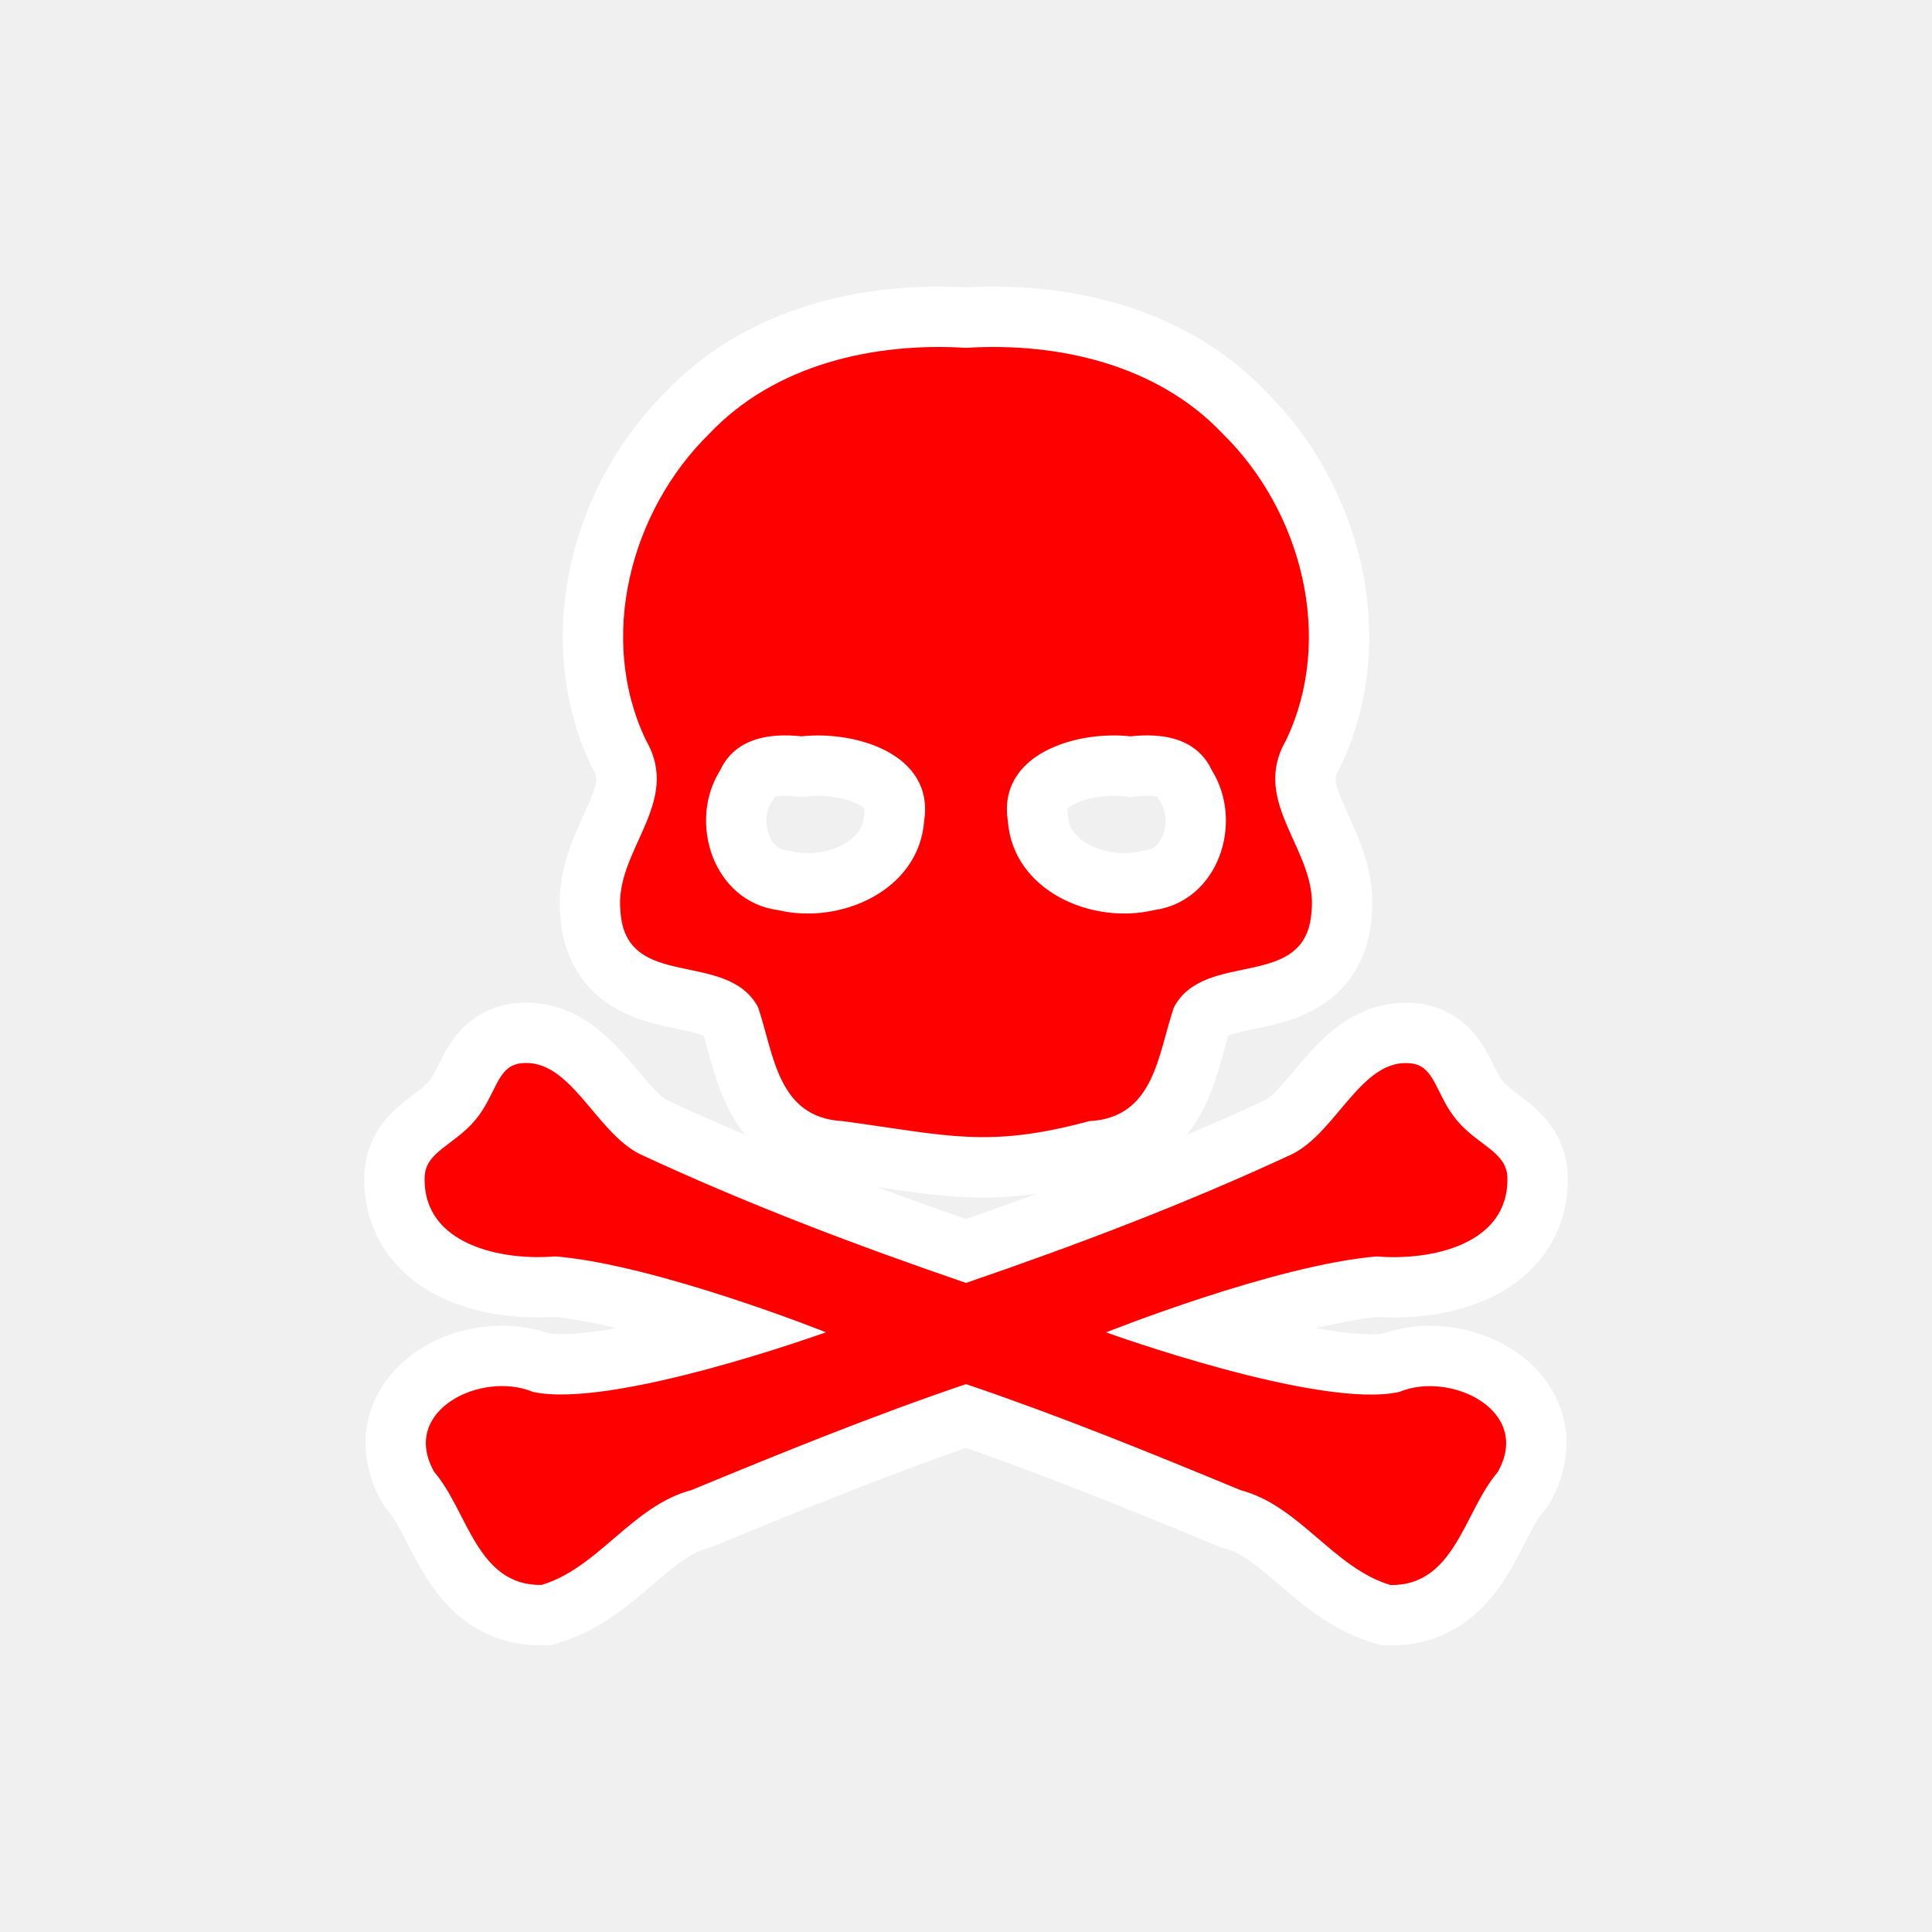
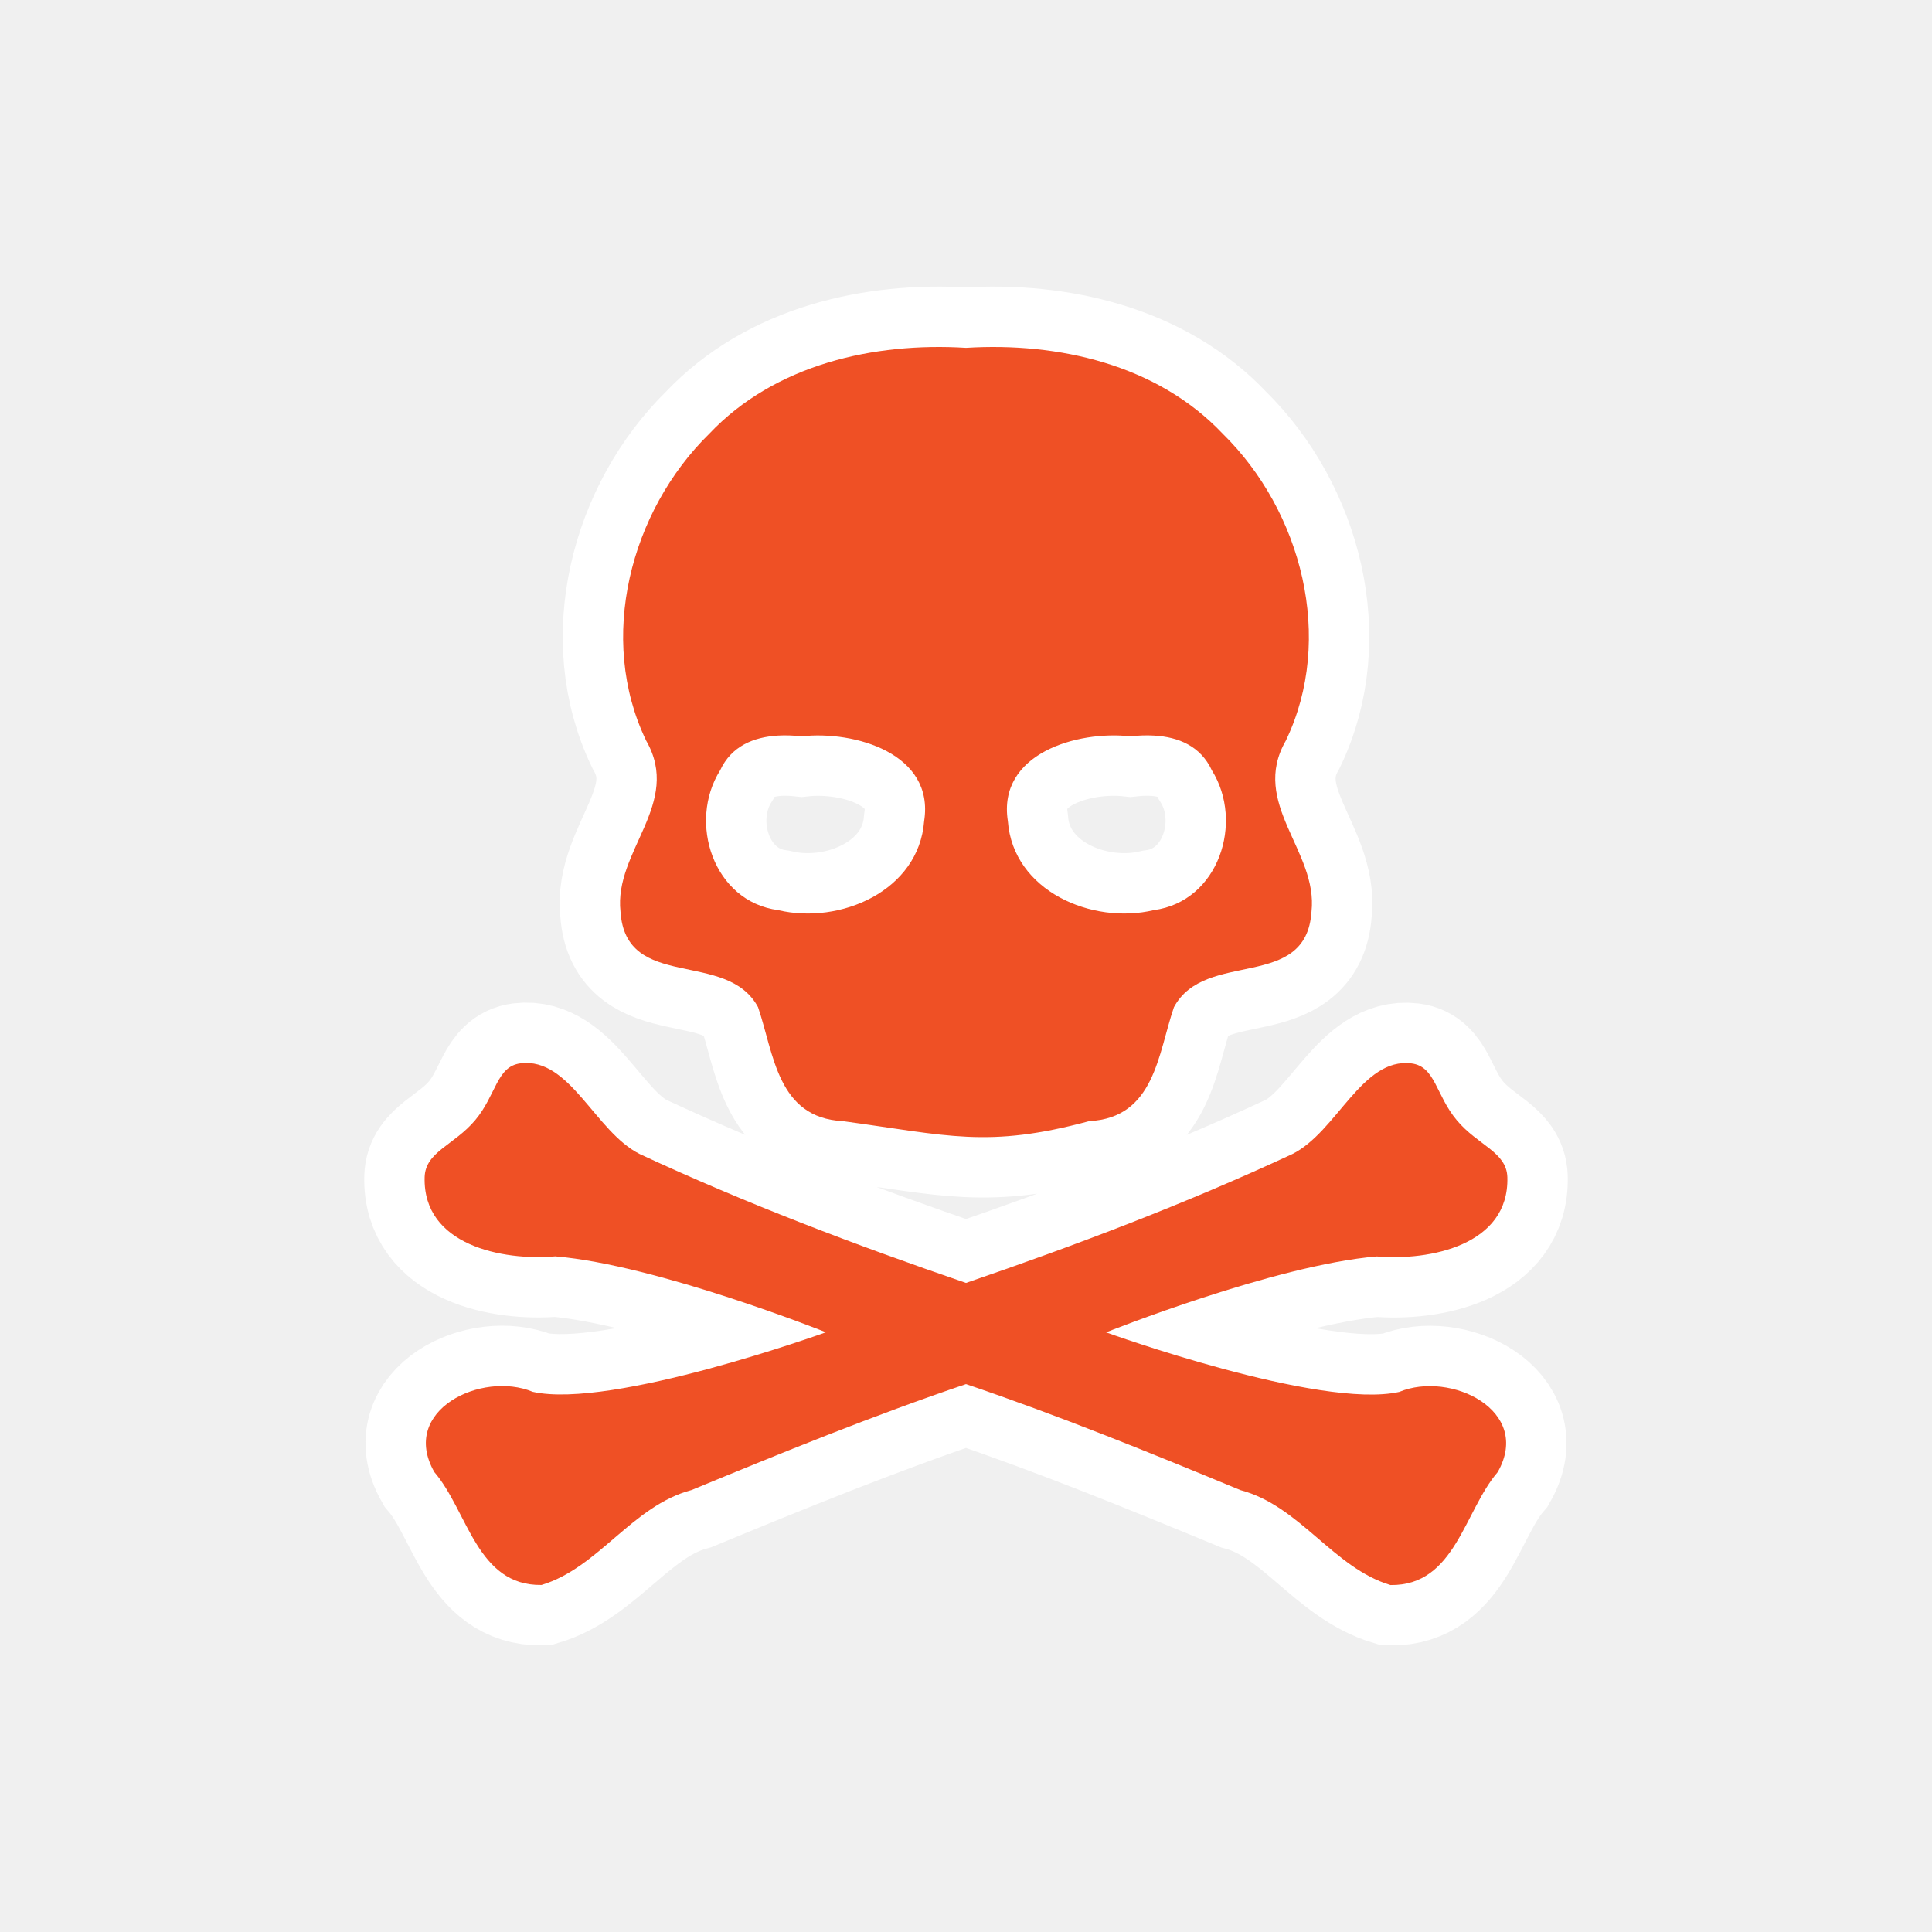
<svg xmlns="http://www.w3.org/2000/svg" width="32px" height="32px" viewBox="0 0 24 24" version="1.1" id="svg2">
  <defs id="defs4" />
  <path id="path4282" d="M 12,4.321 C 10.854,4.25 9.625,4.528 8.811,5.388 7.829,6.351 7.417,7.933 8.027,9.201 8.476,9.981 7.625,10.573 7.708,11.324 c 0.065,0.997 1.321,0.464 1.709,1.188 0.197,0.577 0.238,1.374 1.052,1.415 1.307,0.177 1.796,0.341 3.062,0 0.814,-0.041 0.854,-0.838 1.052,-1.415 0.388,-0.724 1.644,-0.191 1.709,-1.188 C 16.375,10.573 15.524,9.981 15.973,9.201 16.583,7.933 16.171,6.351 15.189,5.388 14.375,4.528 13.146,4.25 12,4.321 Z M 9.659,9.138 c 0.099,-0.006 0.2,-0.002 0.299,0.009 0.657,-0.073 1.654,0.213 1.522,1.053 -0.066,0.869 -1.047,1.289 -1.813,1.106 C 8.861,11.2 8.541,10.213 8.946,9.569 9.086,9.267 9.363,9.157 9.659,9.138 Z m 4.682,0 c 0.297,0.018 0.573,0.129 0.713,0.431 0.404,0.644 0.085,1.63 -0.721,1.737 -0.767,0.183 -1.748,-0.237 -1.813,-1.106 -0.132,-0.841 0.865,-1.127 1.522,-1.053 0.099,-0.011 0.2,-0.015 0.299,-0.009 z M 6.467,13.209 c -0.299,0.037 -0.302,0.394 -0.564,0.706 -0.262,0.312 -0.619,0.392 -0.628,0.708 -0.024,0.846 0.968,1.041 1.623,0.984 1.265,0.106 3.362,0.943 3.362,0.943 0,0 -2.658,0.96 -3.642,0.74 -0.633,-0.264 -1.659,0.229 -1.223,0.996 0.417,0.485 0.528,1.415 1.332,1.403 0.711,-0.214 1.124,-0.983 1.863,-1.179 C 9.716,18.045 10.845,17.585 12,17.194 c 1.155,0.391 2.284,0.851 3.41,1.317 0.74,0.196 1.153,0.966 1.863,1.179 0.803,0.011 0.915,-0.919 1.332,-1.403 0.436,-0.767 -0.59,-1.26 -1.223,-0.996 -0.984,0.221 -3.642,-0.74 -3.642,-0.74 0,0 2.097,-0.837 3.362,-0.943 0.656,0.056 1.647,-0.138 1.623,-0.984 -0.009,-0.315 -0.367,-0.395 -0.628,-0.708 -0.262,-0.312 -0.265,-0.669 -0.564,-0.706 -0.615,-0.076 -0.924,0.849 -1.479,1.126 C 14.737,14.949 13.374,15.466 12,15.937 10.626,15.466 9.263,14.949 7.947,14.336 7.392,14.058 7.082,13.133 6.467,13.209 Z" style="fill:#ff0000;fill-opacity:1;stroke:#ffffff;stroke-width:1.5;stroke-miterlimit:4;stroke-dasharray:none;stroke-opacity:1" />
-   <path style="fill:#ff0000;fill-opacity:1" d="M 12,4.321 C 10.854,4.25 9.625,4.528 8.811,5.388 7.829,6.351 7.417,7.933 8.027,9.201 8.476,9.981 7.625,10.573 7.708,11.324 c 0.065,0.997 1.321,0.464 1.709,1.188 0.197,0.577 0.238,1.374 1.052,1.415 1.307,0.177 1.796,0.341 3.062,0 0.814,-0.041 0.854,-0.838 1.052,-1.415 0.388,-0.724 1.644,-0.191 1.709,-1.188 C 16.375,10.573 15.524,9.981 15.973,9.201 16.583,7.933 16.171,6.351 15.189,5.388 14.375,4.528 13.146,4.25 12,4.321 Z M 9.659,9.138 c 0.099,-0.006 0.2,-0.002 0.299,0.009 0.657,-0.073 1.654,0.213 1.522,1.053 -0.066,0.869 -1.047,1.289 -1.813,1.106 C 8.861,11.2 8.541,10.213 8.946,9.569 9.086,9.267 9.363,9.157 9.659,9.138 Z m 4.682,0 c 0.297,0.018 0.573,0.129 0.713,0.431 0.404,0.644 0.085,1.63 -0.721,1.737 -0.767,0.183 -1.748,-0.237 -1.813,-1.106 -0.132,-0.841 0.865,-1.127 1.522,-1.053 0.099,-0.011 0.2,-0.015 0.299,-0.009 z M 6.467,13.209 c -0.299,0.037 -0.302,0.394 -0.564,0.706 -0.262,0.312 -0.619,0.392 -0.628,0.708 -0.024,0.846 0.968,1.041 1.623,0.984 1.265,0.106 3.362,0.943 3.362,0.943 0,0 -2.658,0.96 -3.642,0.74 -0.633,-0.264 -1.659,0.229 -1.223,0.996 0.417,0.485 0.528,1.415 1.332,1.403 0.711,-0.214 1.124,-0.983 1.863,-1.179 C 9.716,18.045 10.845,17.585 12,17.194 c 1.155,0.391 2.284,0.851 3.41,1.317 0.74,0.196 1.153,0.966 1.863,1.179 0.803,0.011 0.915,-0.919 1.332,-1.403 0.436,-0.767 -0.59,-1.26 -1.223,-0.996 -0.984,0.221 -3.642,-0.74 -3.642,-0.74 0,0 2.097,-0.837 3.362,-0.943 0.656,0.056 1.647,-0.138 1.623,-0.984 -0.009,-0.315 -0.367,-0.395 -0.628,-0.708 -0.262,-0.312 -0.265,-0.669 -0.564,-0.706 -0.615,-0.076 -0.924,0.849 -1.479,1.126 C 14.737,14.949 13.374,15.466 12,15.937 10.626,15.466 9.263,14.949 7.947,14.336 7.392,14.058 7.082,13.133 6.467,13.209 Z" id="path4259" />
+   <path style="fill:#ef5025;fill-opacity:1" d="M 12,4.321 C 10.854,4.25 9.625,4.528 8.811,5.388 7.829,6.351 7.417,7.933 8.027,9.201 8.476,9.981 7.625,10.573 7.708,11.324 c 0.065,0.997 1.321,0.464 1.709,1.188 0.197,0.577 0.238,1.374 1.052,1.415 1.307,0.177 1.796,0.341 3.062,0 0.814,-0.041 0.854,-0.838 1.052,-1.415 0.388,-0.724 1.644,-0.191 1.709,-1.188 C 16.375,10.573 15.524,9.981 15.973,9.201 16.583,7.933 16.171,6.351 15.189,5.388 14.375,4.528 13.146,4.25 12,4.321 Z M 9.659,9.138 c 0.099,-0.006 0.2,-0.002 0.299,0.009 0.657,-0.073 1.654,0.213 1.522,1.053 -0.066,0.869 -1.047,1.289 -1.813,1.106 C 8.861,11.2 8.541,10.213 8.946,9.569 9.086,9.267 9.363,9.157 9.659,9.138 Z m 4.682,0 c 0.297,0.018 0.573,0.129 0.713,0.431 0.404,0.644 0.085,1.63 -0.721,1.737 -0.767,0.183 -1.748,-0.237 -1.813,-1.106 -0.132,-0.841 0.865,-1.127 1.522,-1.053 0.099,-0.011 0.2,-0.015 0.299,-0.009 z M 6.467,13.209 c -0.299,0.037 -0.302,0.394 -0.564,0.706 -0.262,0.312 -0.619,0.392 -0.628,0.708 -0.024,0.846 0.968,1.041 1.623,0.984 1.265,0.106 3.362,0.943 3.362,0.943 0,0 -2.658,0.96 -3.642,0.74 -0.633,-0.264 -1.659,0.229 -1.223,0.996 0.417,0.485 0.528,1.415 1.332,1.403 0.711,-0.214 1.124,-0.983 1.863,-1.179 C 9.716,18.045 10.845,17.585 12,17.194 c 1.155,0.391 2.284,0.851 3.41,1.317 0.74,0.196 1.153,0.966 1.863,1.179 0.803,0.011 0.915,-0.919 1.332,-1.403 0.436,-0.767 -0.59,-1.26 -1.223,-0.996 -0.984,0.221 -3.642,-0.74 -3.642,-0.74 0,0 2.097,-0.837 3.362,-0.943 0.656,0.056 1.647,-0.138 1.623,-0.984 -0.009,-0.315 -0.367,-0.395 -0.628,-0.708 -0.262,-0.312 -0.265,-0.669 -0.564,-0.706 -0.615,-0.076 -0.924,0.849 -1.479,1.126 C 14.737,14.949 13.374,15.466 12,15.937 10.626,15.466 9.263,14.949 7.947,14.336 7.392,14.058 7.082,13.133 6.467,13.209 Z" id="path4259" />
</svg>
